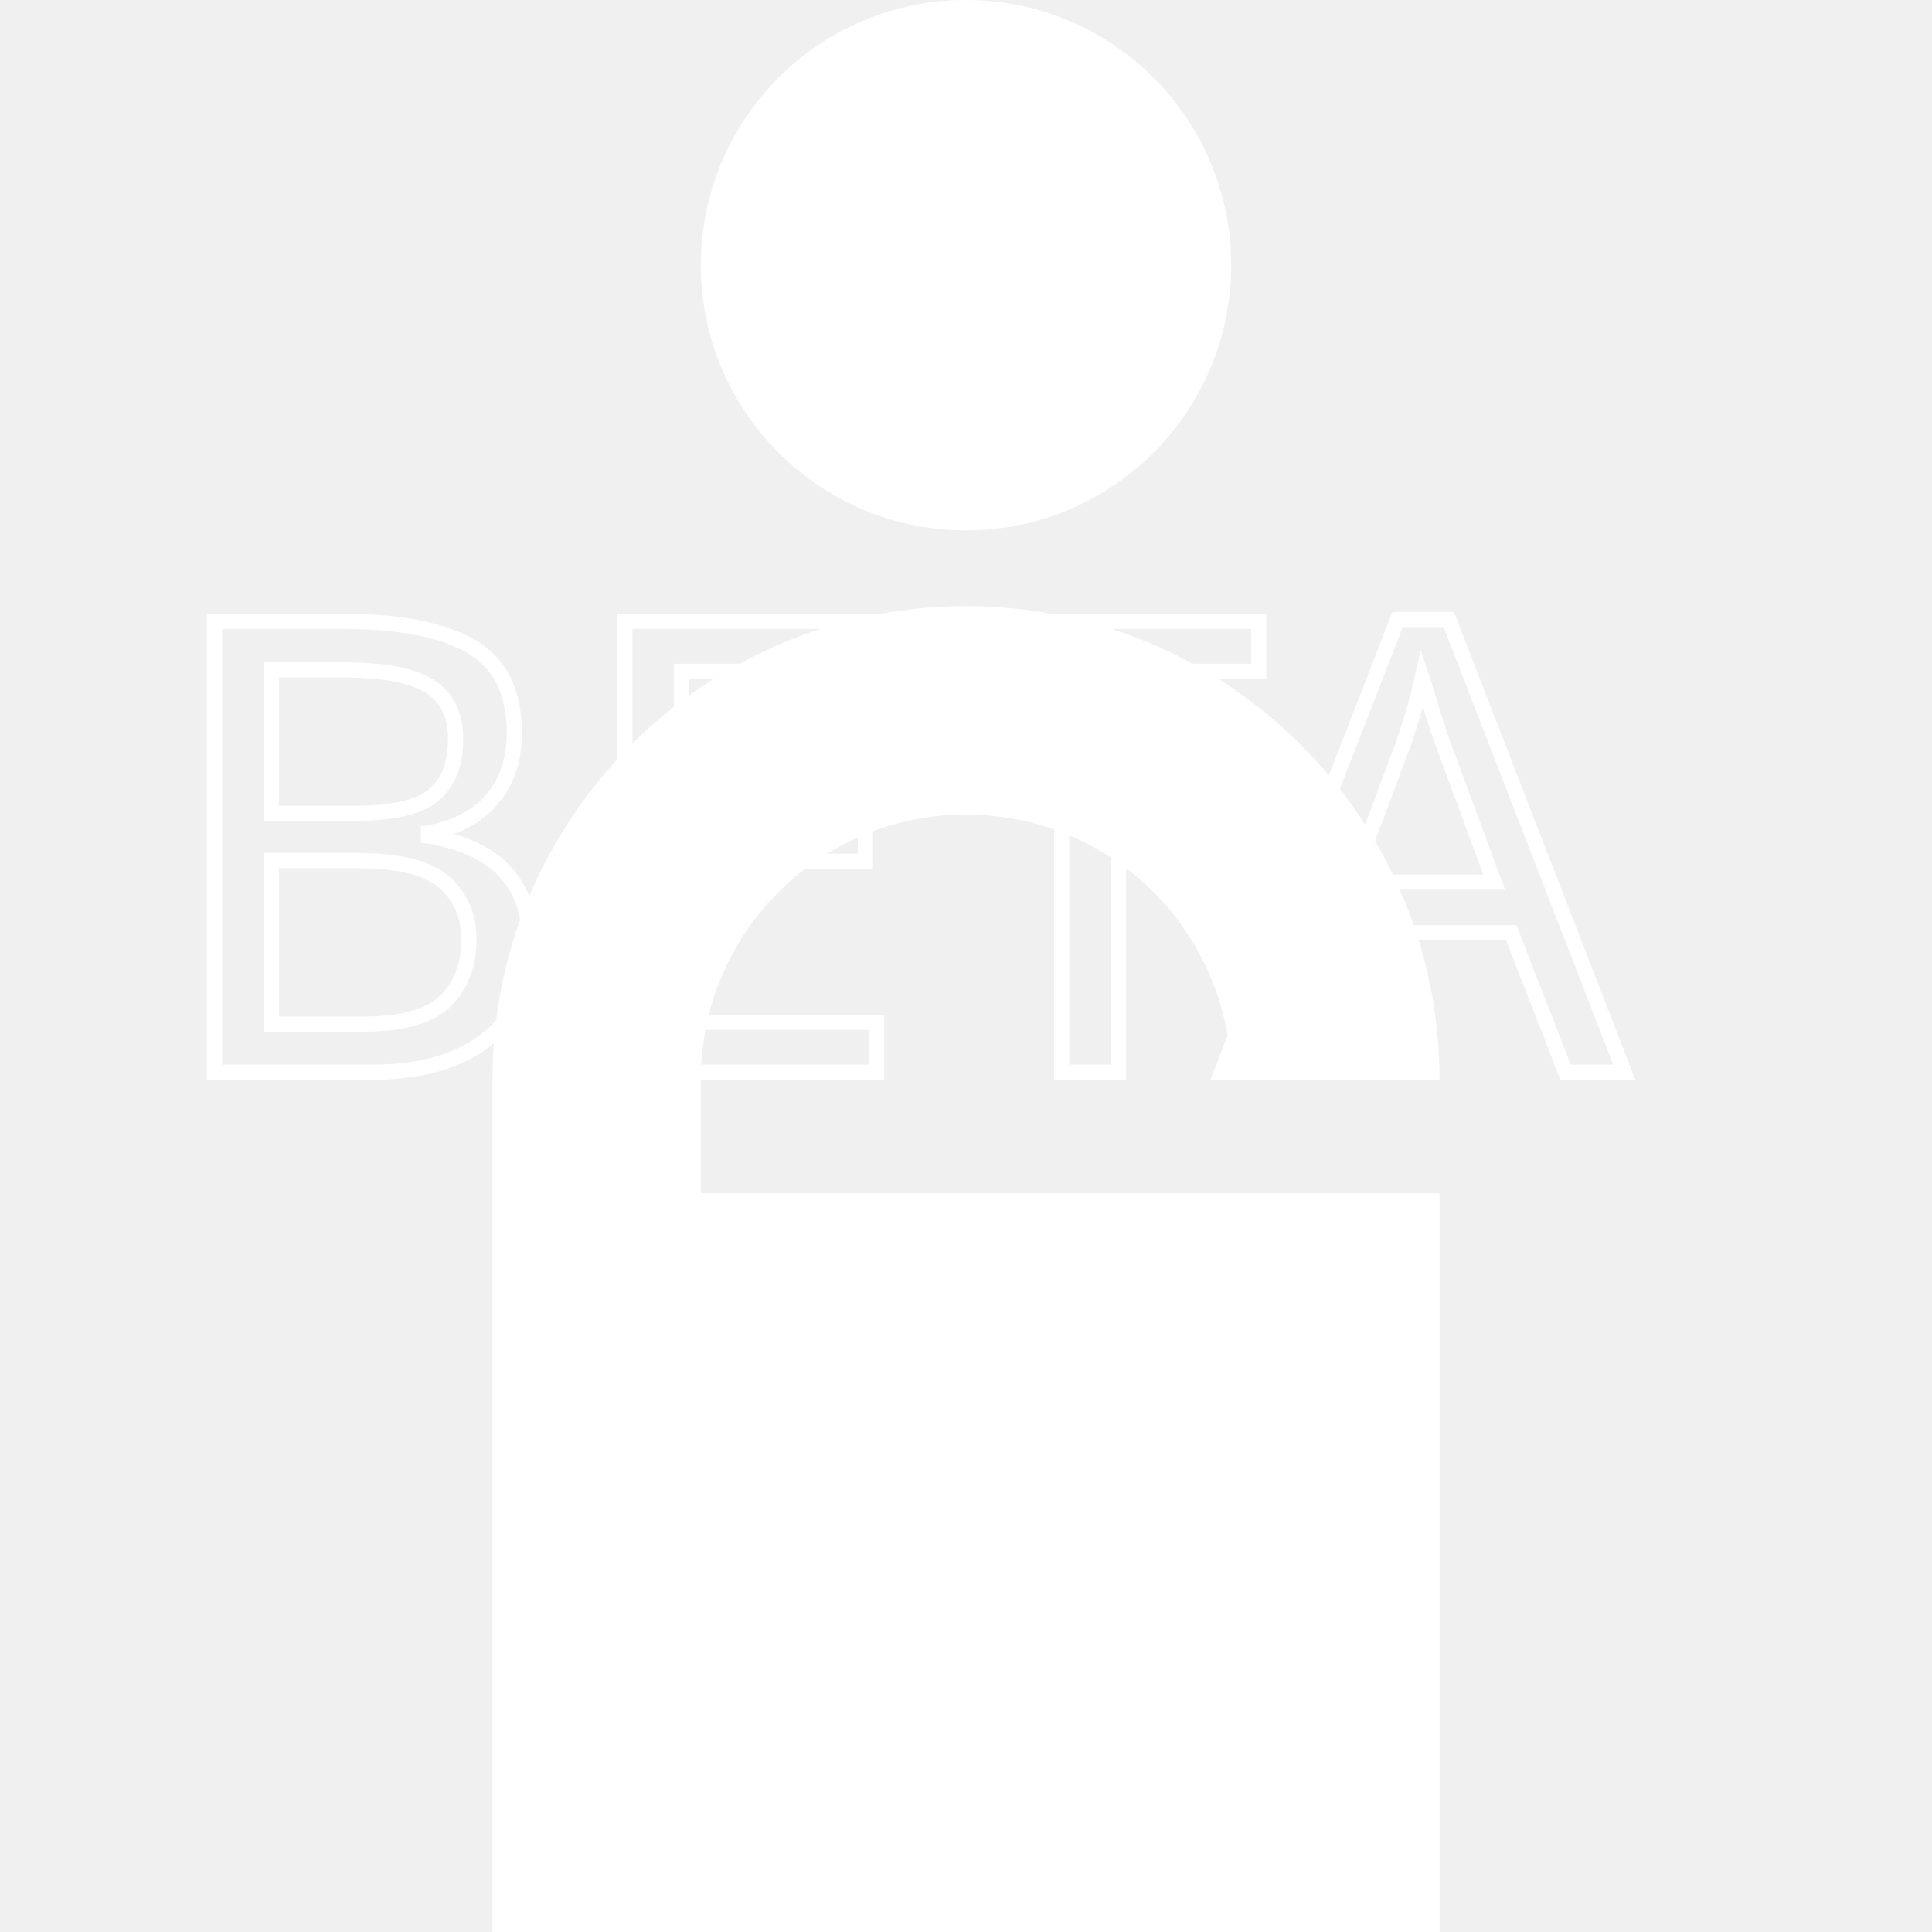
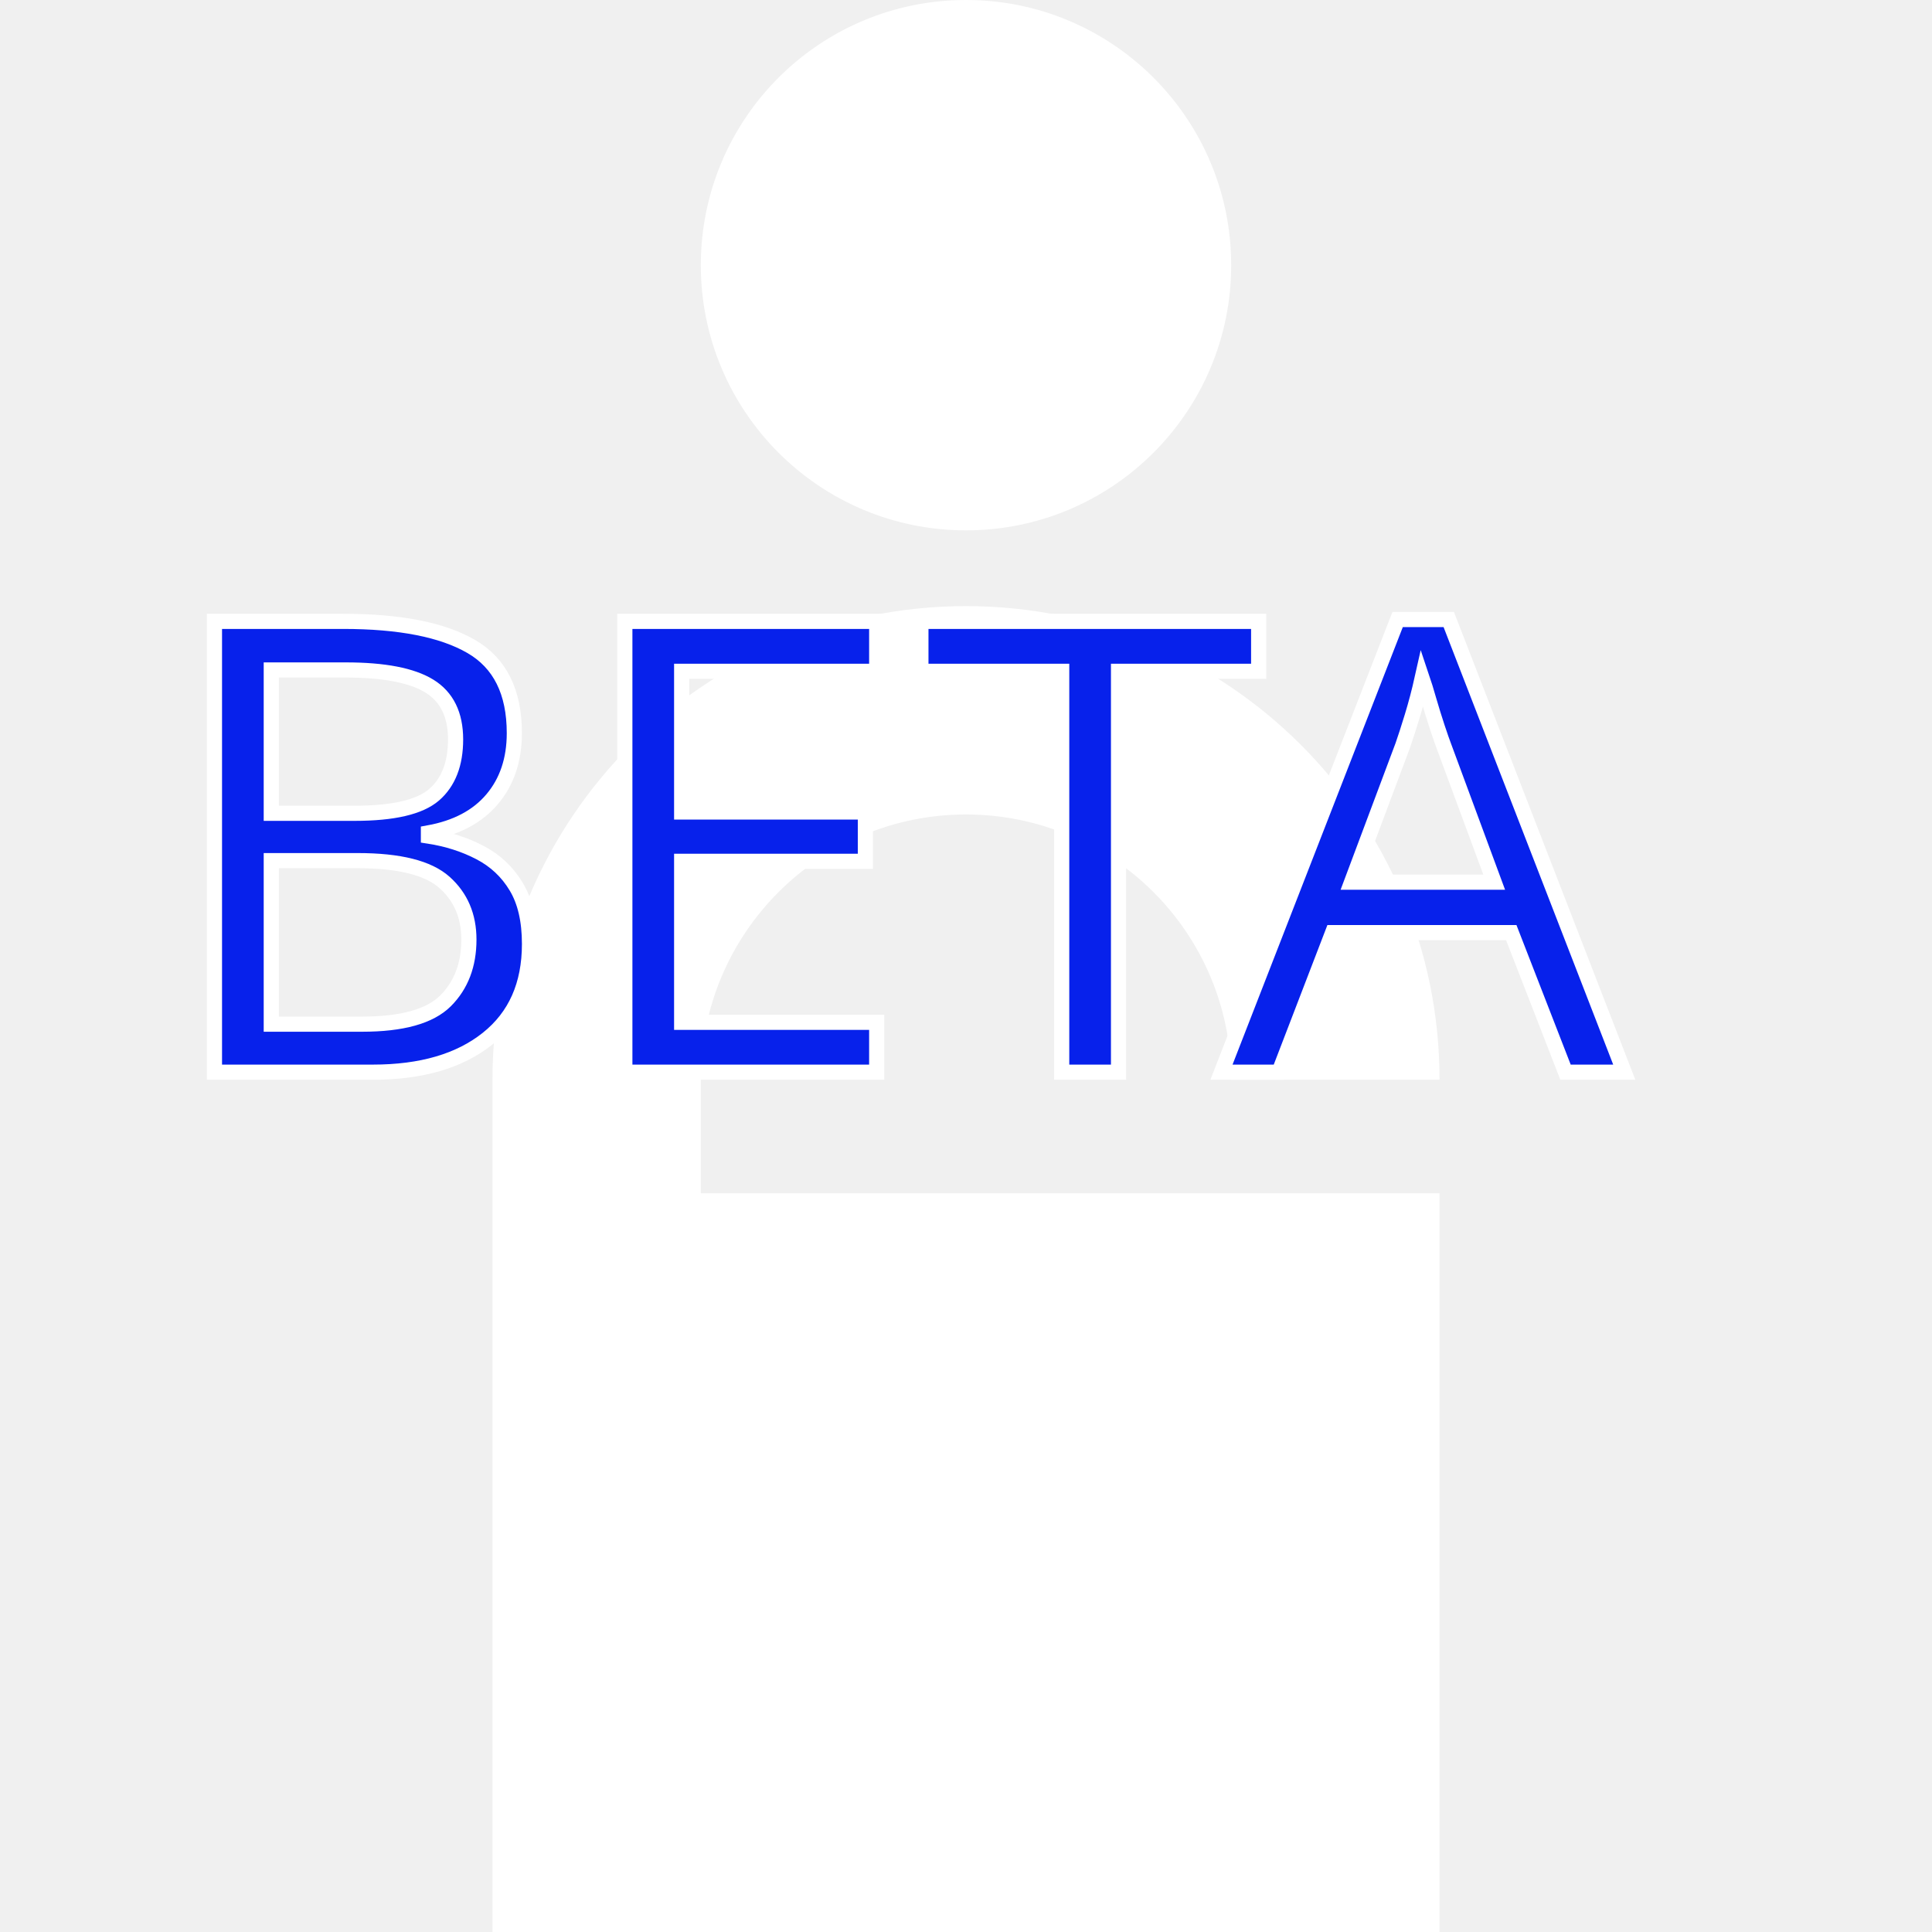
<svg xmlns="http://www.w3.org/2000/svg" width="408" height="408" viewBox="0 0 408 408" fill="none" version="1.1" id="svg4">
  <defs id="defs8" />
  <path fill-rule="evenodd" clip-rule="evenodd" d="M260 56C260 86.928 234.928 112 204 112C173.072 112 148 86.928 148 56C148 25.072 173.072 0 204 0C234.928 0 260 25.072 260 56ZM148 228C148 197.072 173.072 172 204 172C234.928 172 260 197.072 260 228H304C304 172.772 259.228 128 204 128C148.772 128 104 172.772 104 228V408H304V252H148V228Z" fill="#FFFFFF" id="path2" />
-   <text xml:space="preserve" style="font-style:normal;font-weight:normal;font-size:133.333px;line-height:1.25;font-family:sans-serif;fill:none;fill-opacity:1;stroke:#ffffff;stroke-width:3.2;stroke-miterlimit:4;stroke-dasharray:none;stroke-opacity:1" x="32.352" y="226.418" id="text837">
-     <tspan id="tspan835" x="32.352" y="226.418" style="font-size:133.333px;fill:none;stroke:#ffffff;stroke-width:3.2;stroke-miterlimit:4;stroke-dasharray:none;stroke-opacity:1">BETA</tspan>
+   <text xml:space="preserve" style="font-style:normal;font-weight:normal;font-size:133.333px;line-height:1.25;font-family:sans-serif;fill:#0721eb;fill-opacity:1;stroke:#ffffff;stroke-width:3.2;stroke-miterlimit:4;stroke-dasharray:none;stroke-opacity:1;" x="32.352" y="226.418" id="text837">
+     <tspan id="tspan835" x="32.352" y="226.418" style="font-size:133.333px;fill:#0721eb;stroke:#ffffff;stroke-width:3.2;stroke-miterlimit:4;stroke-dasharray:none;stroke-opacity:1;fill-opacity:1;">BETA</tspan>
  </text>
</svg>
